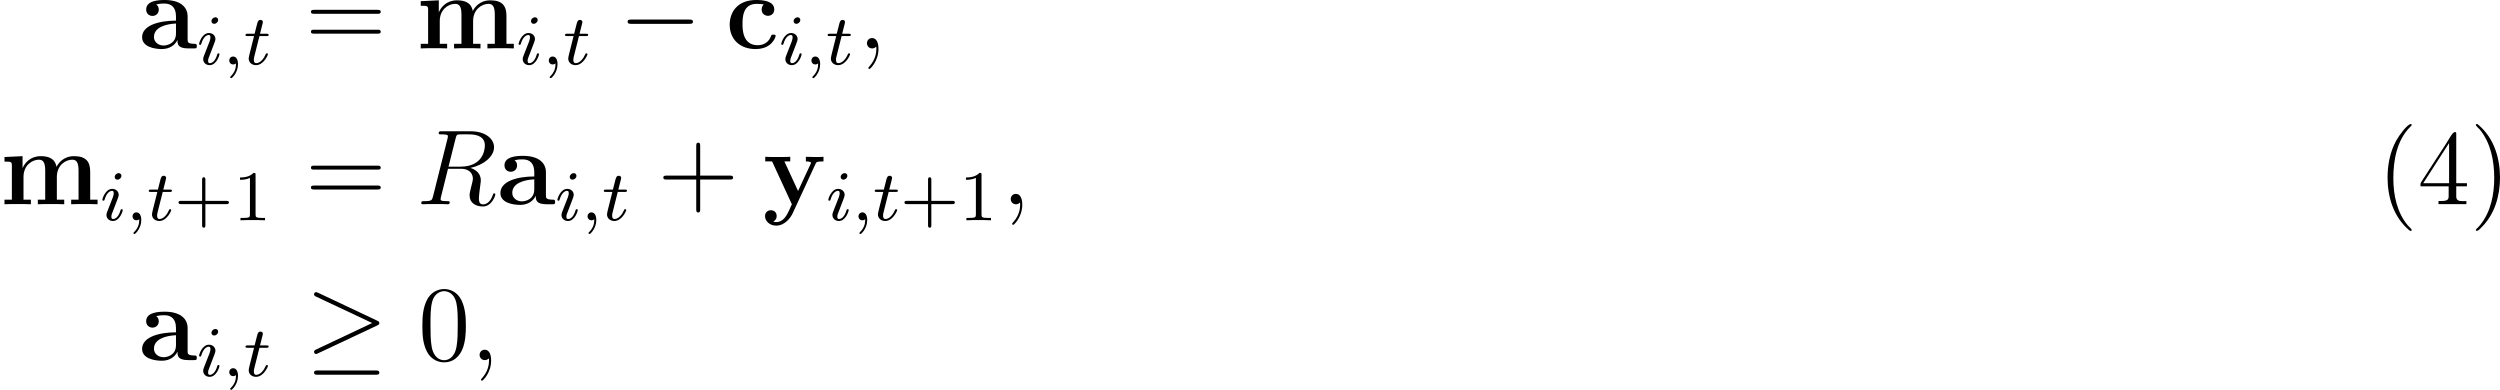
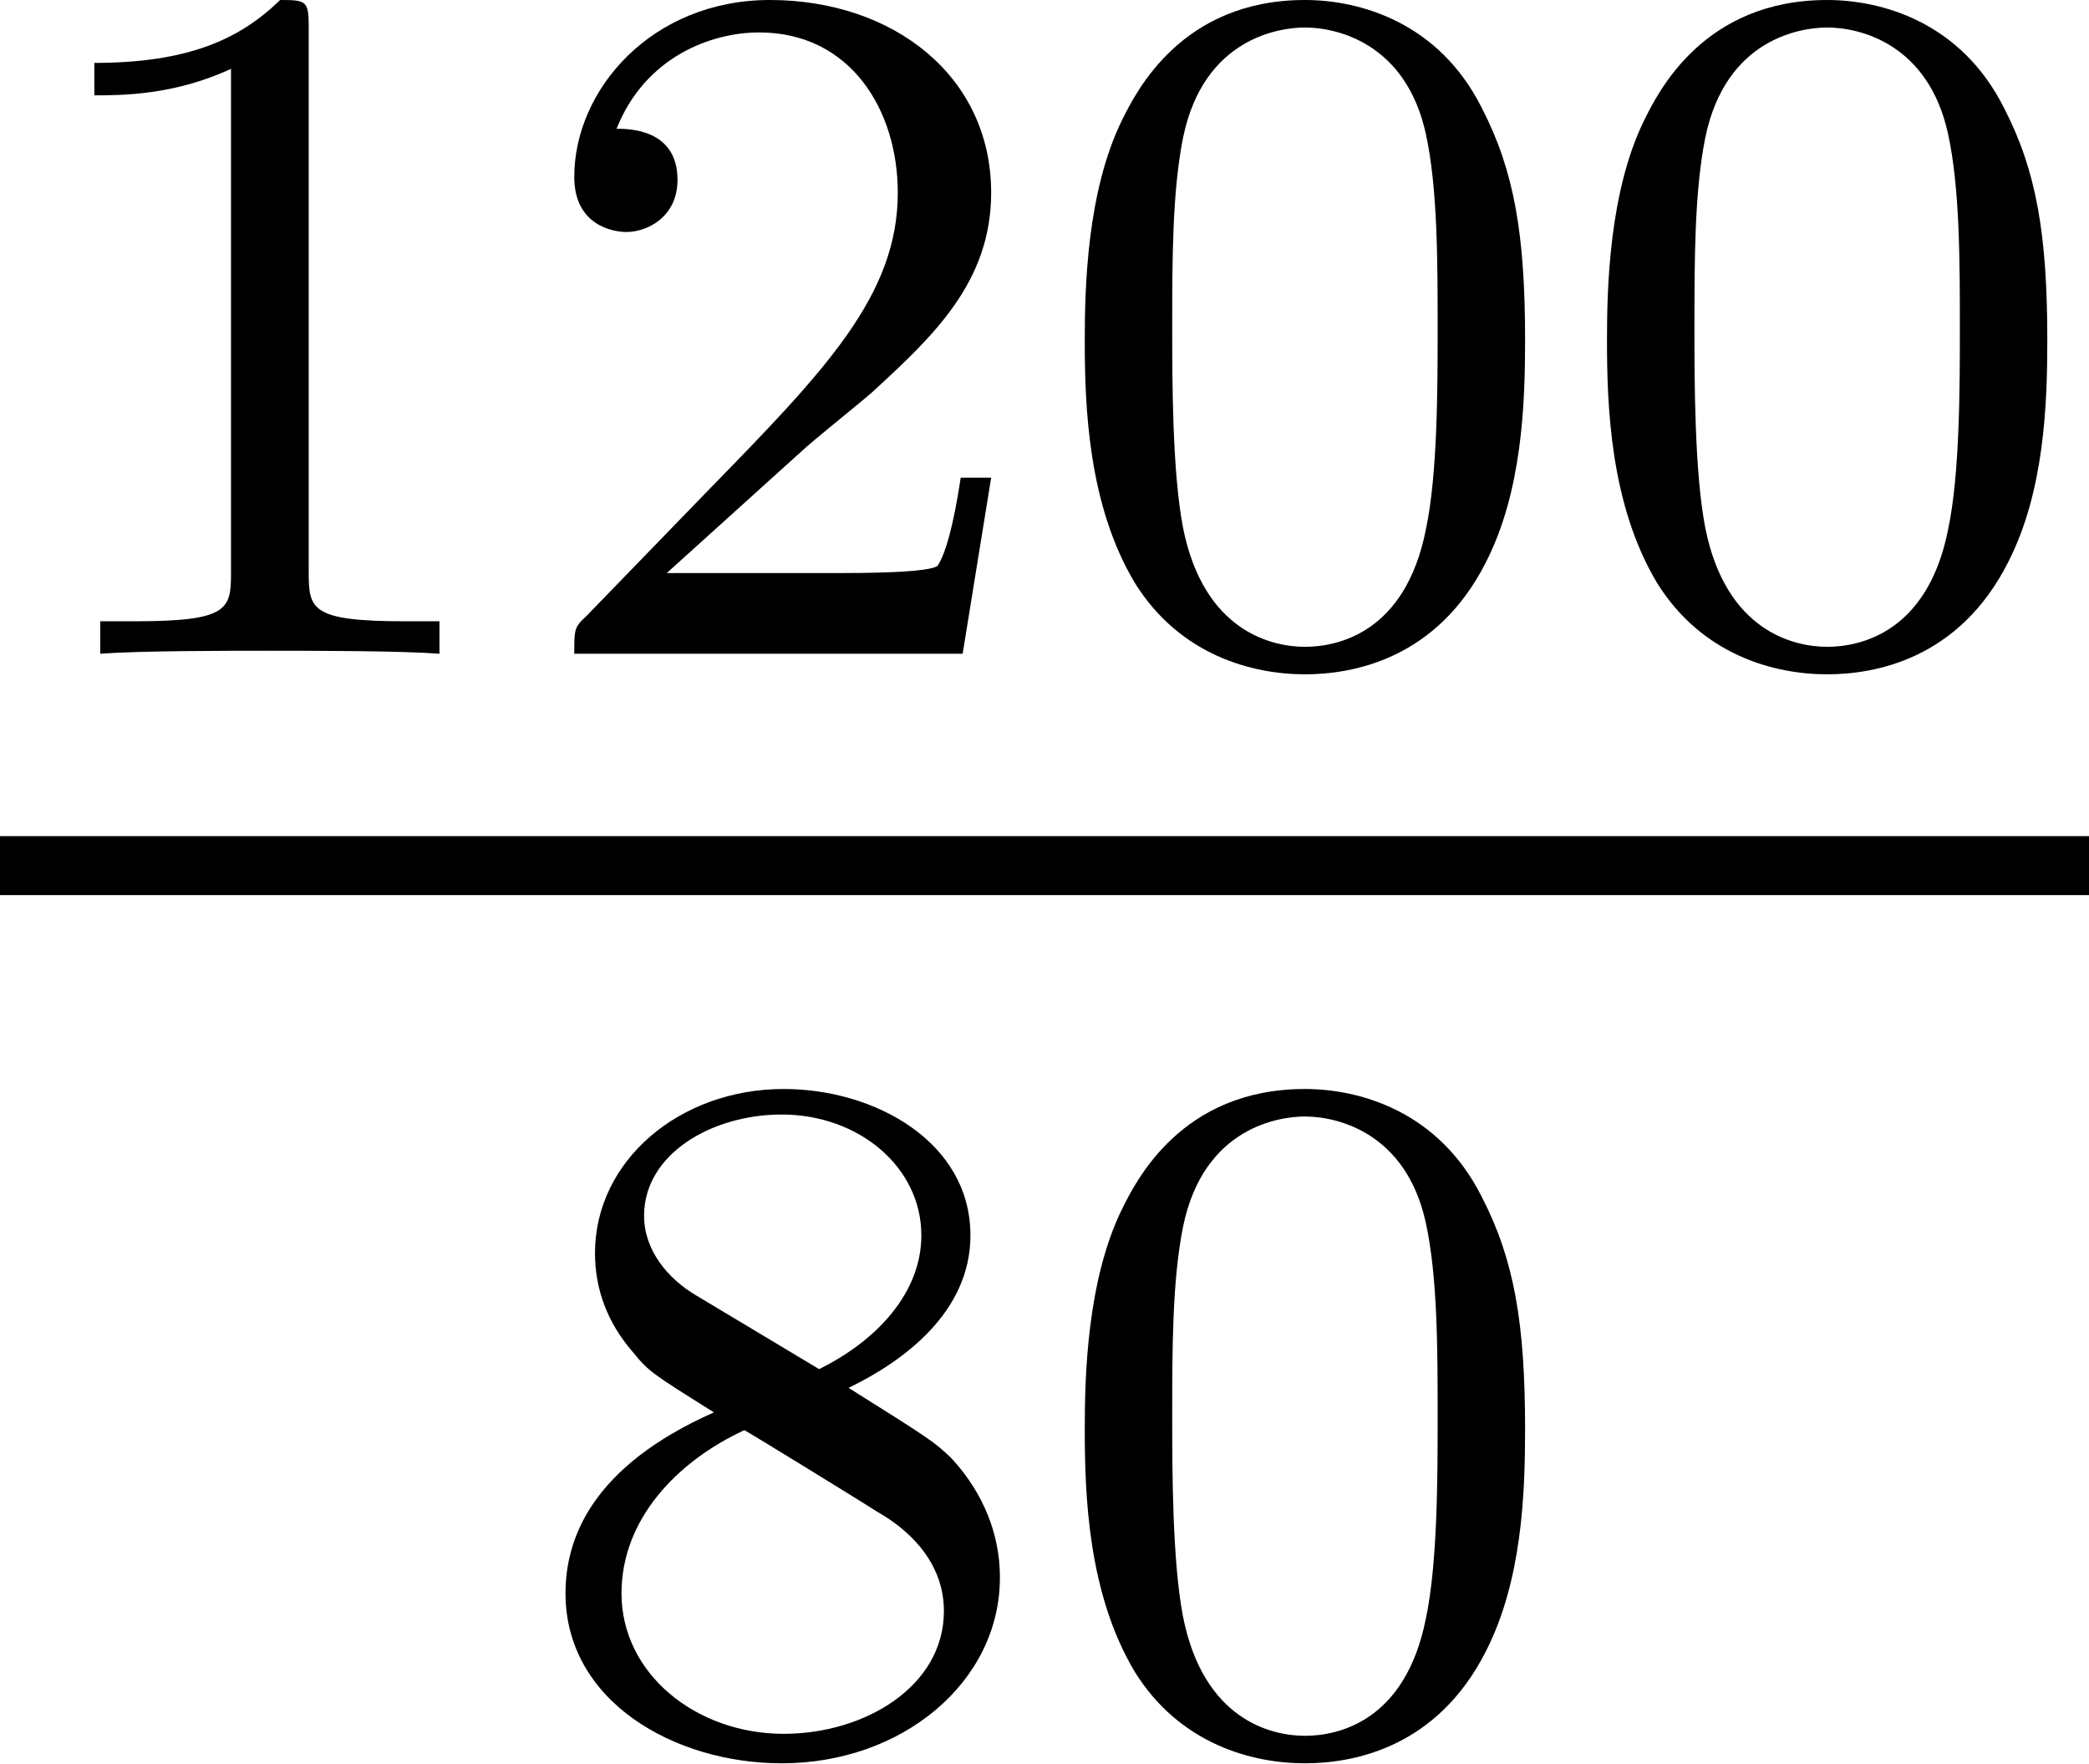
- <svg xmlns="http://www.w3.org/2000/svg" xmlns:xlink="http://www.w3.org/1999/xlink" version="1.1" width="279.679pt" height="43.616pt" viewBox="177.289 453.359 279.679 43.616">
+ <svg xmlns="http://www.w3.org/2000/svg" xmlns:xlink="http://www.w3.org/1999/xlink" version="1.1" width="16.937pt" height="14.297pt" viewBox="9.096 491.264 16.937 14.297">
  <defs>
-     <path id="g17-43" d="M3.475-1.809H5.818C5.93-1.809 6.105-1.809 6.105-1.993S5.93-2.176 5.818-2.176H3.475V-4.527C3.475-4.639 3.475-4.814 3.292-4.814S3.108-4.639 3.108-4.527V-2.176H.757C.646-2.176 .47-2.176 .47-1.993S.646-1.809 .757-1.809H3.108V.542C3.108 .654 3.108 .829 3.292 .829S3.475 .654 3.475 .542V-1.809Z" />
+     <path id="g17-48" d="M3.897-2.542C3.897-3.395 3.81-3.913 3.547-4.423C3.196-5.125 2.55-5.3 2.112-5.3C1.108-5.3 .741-4.551 .63-4.328C.343-3.746 .327-2.957 .327-2.542C.327-2.016 .351-1.211 .733-.574C1.1 .016 1.69 .167 2.112 .167C2.495 .167 3.18 .048 3.579-.741C3.873-1.315 3.897-2.024 3.897-2.542ZM2.112-.056C1.841-.056 1.291-.183 1.124-1.02C1.036-1.474 1.036-2.224 1.036-2.638C1.036-3.188 1.036-3.746 1.124-4.184C1.291-4.997 1.913-5.077 2.112-5.077C2.383-5.077 2.933-4.941 3.092-4.216C3.188-3.778 3.188-3.18 3.188-2.638C3.188-2.168 3.188-1.451 3.092-1.004C2.925-.167 2.375-.056 2.112-.056Z" />
    <path id="g17-49" d="M2.503-5.077C2.503-5.292 2.487-5.3 2.271-5.3C1.945-4.981 1.522-4.79 .765-4.79V-4.527C.98-4.527 1.411-4.527 1.873-4.742V-.654C1.873-.359 1.849-.263 1.092-.263H.813V0C1.14-.024 1.825-.024 2.184-.024S3.236-.024 3.563 0V-.263H3.284C2.527-.263 2.503-.359 2.503-.654V-5.077Z" />
-     <path id="g16-59" d="M2.331 .048C2.331-.646 2.104-1.16 1.614-1.16C1.231-1.16 1.04-.849 1.04-.586S1.219 0 1.626 0C1.781 0 1.913-.048 2.02-.155C2.044-.179 2.056-.179 2.068-.179C2.092-.179 2.092-.012 2.092 .048C2.092 .442 2.02 1.219 1.327 1.997C1.196 2.14 1.196 2.164 1.196 2.188C1.196 2.248 1.255 2.307 1.315 2.307C1.411 2.307 2.331 1.423 2.331 .048Z" />
-     <path id="g16-82" d="M4.4-7.352C4.507-7.795 4.555-7.819 5.021-7.819H5.882C6.91-7.819 7.675-7.508 7.675-6.575C7.675-5.966 7.364-4.208 4.961-4.208H3.61L4.4-7.352ZM6.061-4.065C7.544-4.388 8.703-5.344 8.703-6.372C8.703-7.305 7.759-8.165 6.097-8.165H2.857C2.618-8.165 2.511-8.165 2.511-7.938C2.511-7.819 2.594-7.819 2.821-7.819C3.539-7.819 3.539-7.723 3.539-7.592C3.539-7.568 3.539-7.496 3.491-7.317L1.877-.885C1.769-.466 1.745-.347 .921-.347C.646-.347 .562-.347 .562-.12C.562 0 .693 0 .729 0C.944 0 1.196-.024 1.423-.024H2.833C3.049-.024 3.3 0 3.515 0C3.61 0 3.742 0 3.742-.227C3.742-.347 3.634-.347 3.455-.347C2.726-.347 2.726-.442 2.726-.562C2.726-.574 2.726-.658 2.75-.753L3.551-3.969H4.985C6.121-3.969 6.336-3.252 6.336-2.857C6.336-2.678 6.217-2.212 6.133-1.901C6.001-1.351 5.966-1.219 5.966-.992C5.966-.143 6.659 .251 7.46 .251C8.428 .251 8.847-.933 8.847-1.1C8.847-1.184 8.787-1.219 8.715-1.219C8.62-1.219 8.596-1.148 8.572-1.052C8.285-.203 7.795 .012 7.496 .012S7.006-.12 7.006-.658C7.006-.944 7.149-2.032 7.161-2.092C7.221-2.534 7.221-2.582 7.221-2.678C7.221-3.551 6.516-3.921 6.061-4.065Z" />
-     <use id="g13-0" xlink:href="#g4-0" transform="scale(1.095891)" />
-     <use id="g13-21" xlink:href="#g4-21" transform="scale(1.095891)" />
-     <path id="g24-40" d="M3.718-8.966C3.3-8.811 2.511-7.771 2.14-7.101C1.459-5.846 1.184-4.411 1.184-2.989C1.184-.789 1.853 1.411 3.587 2.893C3.646 2.929 3.718 2.989 3.79 2.989C3.85 2.989 3.885 2.929 3.885 2.893C3.885 2.762 3.551 2.499 3.431 2.343C2.236 .921 1.829-1.04 1.829-2.893C1.829-4.89 2.212-7.149 3.706-8.644C3.778-8.715 3.885-8.799 3.885-8.883C3.885-8.942 3.826-8.978 3.766-8.978C3.742-8.978 3.73-8.978 3.718-8.966Z" />
-     <path id="g24-41" d="M.705-8.966C.669-8.954 .658-8.931 .658-8.895C.658-8.739 .968-8.512 1.1-8.357C2.331-6.862 2.714-4.842 2.714-2.917C2.714-1.112 2.331 .837 1.172 2.283L.885 2.606C.801 2.69 .658 2.786 .658 2.893C.658 2.941 .705 2.977 .765 2.977H.801C.944 2.953 1.16 2.714 1.315 2.558C2.774 1.1 3.359-.956 3.359-2.977C3.359-5.177 2.69-7.4 .944-8.883C.897-8.931 .837-8.978 .765-8.978C.741-8.978 .729-8.978 .705-8.966Z" />
-     <path id="g24-52" d="M.323-2.008H3.467V-.873C3.467-.383 3.132-.359 2.331-.359V-.012H5.452V-.359C5.308-.359 5.165-.347 5.033-.347C4.639-.347 4.316-.406 4.316-.873V-2.008H5.511V-2.355H4.316V-7.926C4.316-8.034 4.256-8.082 4.16-8.082C3.909-8.082 3.455-7.209 3.18-6.779C2.319-5.44 1.435-4.113 .586-2.774L.43-2.534C.359-2.427 .311-2.343 .311-2.212C.311-2.14 .323-2.068 .323-2.008ZM.622-2.355L3.515-6.85V-2.355H.622Z" />
-     <path id="g4-0" d="M7.189-2.509C7.375-2.509 7.571-2.509 7.571-2.727S7.375-2.945 7.189-2.945H1.287C1.102-2.945 .905-2.945 .905-2.727S1.102-2.509 1.287-2.509H7.189Z" />
-     <path id="g4-21" d="M7.353-3.535C7.505-3.6 7.571-3.676 7.571-3.775C7.571-3.884 7.527-3.949 7.353-4.025L1.342-6.862C1.189-6.938 1.145-6.938 1.124-6.938C.993-6.938 .905-6.84 .905-6.72C.905-6.589 .993-6.535 1.113-6.48L6.84-3.785L1.135-1.091C.916-.993 .905-.905 .905-.84C.905-.72 1.004-.622 1.124-.622C1.156-.622 1.178-.622 1.32-.698L7.353-3.535ZM7.189 1.495C7.375 1.495 7.571 1.495 7.571 1.276S7.342 1.058 7.178 1.058H1.298C1.135 1.058 .905 1.058 .905 1.276S1.102 1.495 1.287 1.495H7.189Z" />
-     <path id="g15-59" d="M1.49-.12C1.49 .399 1.379 .853 .885 1.347C.853 1.371 .837 1.387 .837 1.427C.837 1.49 .901 1.538 .956 1.538C1.052 1.538 1.714 .909 1.714-.024C1.714-.534 1.522-.885 1.172-.885C.893-.885 .733-.662 .733-.446C.733-.223 .885 0 1.18 0C1.371 0 1.49-.112 1.49-.12Z" />
-     <path id="g15-105" d="M2.375-4.973C2.375-5.149 2.248-5.276 2.064-5.276C1.857-5.276 1.626-5.085 1.626-4.846C1.626-4.67 1.753-4.543 1.937-4.543C2.144-4.543 2.375-4.734 2.375-4.973ZM1.211-2.048L.781-.948C.741-.829 .701-.733 .701-.598C.701-.207 1.004 .08 1.427 .08C2.2 .08 2.527-1.036 2.527-1.14C2.527-1.219 2.463-1.243 2.407-1.243C2.311-1.243 2.295-1.188 2.271-1.108C2.088-.47 1.761-.143 1.443-.143C1.347-.143 1.251-.183 1.251-.399C1.251-.59 1.307-.733 1.411-.98C1.49-1.196 1.57-1.411 1.658-1.626L1.905-2.271C1.977-2.455 2.072-2.702 2.072-2.837C2.072-3.236 1.753-3.515 1.347-3.515C.574-3.515 .239-2.399 .239-2.295C.239-2.224 .295-2.192 .359-2.192C.462-2.192 .47-2.24 .494-2.319C.717-3.076 1.084-3.292 1.323-3.292C1.435-3.292 1.514-3.252 1.514-3.029C1.514-2.949 1.506-2.837 1.427-2.598L1.211-2.048Z" />
-     <path id="g15-116" d="M1.761-3.172H2.542C2.694-3.172 2.79-3.172 2.79-3.324C2.79-3.435 2.686-3.435 2.55-3.435H1.825L2.112-4.567C2.144-4.686 2.144-4.726 2.144-4.734C2.144-4.902 2.016-4.981 1.881-4.981C1.61-4.981 1.554-4.766 1.467-4.407L1.219-3.435H.454C.303-3.435 .199-3.435 .199-3.284C.199-3.172 .303-3.172 .438-3.172H1.156L.677-1.259C.63-1.06 .558-.781 .558-.669C.558-.191 .948 .08 1.371 .08C2.224 .08 2.71-1.044 2.71-1.14C2.71-1.227 2.638-1.243 2.59-1.243C2.503-1.243 2.495-1.211 2.439-1.092C2.279-.709 1.881-.143 1.395-.143C1.227-.143 1.132-.255 1.132-.518C1.132-.669 1.156-.757 1.18-.861L1.761-3.172Z" />
-     <path id="g25-43" d="M4.77-2.762H8.07C8.237-2.762 8.452-2.762 8.452-2.977C8.452-3.204 8.249-3.204 8.07-3.204H4.77V-6.504C4.77-6.671 4.77-6.886 4.555-6.886C4.328-6.886 4.328-6.683 4.328-6.504V-3.204H1.028C.861-3.204 .646-3.204 .646-2.989C.646-2.762 .849-2.762 1.028-2.762H4.328V.538C4.328 .705 4.328 .921 4.543 .921C4.77 .921 4.77 .717 4.77 .538V-2.762Z" />
-     <path id="g25-48" d="M5.356-3.826C5.356-4.818 5.296-5.786 4.866-6.695C4.376-7.687 3.515-7.95 2.929-7.95C2.236-7.95 1.387-7.603 .944-6.611C.61-5.858 .49-5.117 .49-3.826C.49-2.666 .574-1.793 1.004-.944C1.47-.036 2.295 .251 2.917 .251C3.957 .251 4.555-.371 4.902-1.064C5.332-1.961 5.356-3.132 5.356-3.826ZM2.917 .012C2.534 .012 1.757-.203 1.53-1.506C1.399-2.224 1.399-3.132 1.399-3.969C1.399-4.949 1.399-5.834 1.59-6.539C1.793-7.34 2.403-7.711 2.917-7.711C3.371-7.711 4.065-7.436 4.292-6.408C4.447-5.727 4.447-4.782 4.447-3.969C4.447-3.168 4.447-2.26 4.316-1.53C4.089-.215 3.335 .012 2.917 .012Z" />
-     <path id="g25-61" d="M8.07-3.873C8.237-3.873 8.452-3.873 8.452-4.089C8.452-4.316 8.249-4.316 8.07-4.316H1.028C.861-4.316 .646-4.316 .646-4.101C.646-3.873 .849-3.873 1.028-3.873H8.07ZM8.07-1.65C8.237-1.65 8.452-1.65 8.452-1.865C8.452-2.092 8.249-2.092 8.07-2.092H1.028C.861-2.092 .646-2.092 .646-1.877C.646-1.65 .849-1.65 1.028-1.65H8.07Z" />
-     <path id="g8-97" d="M5.499-3.575C5.499-4.674 4.627-5.416 2.941-5.416C2.271-5.416 .861-5.356 .861-4.352C.861-3.85 1.243-3.634 1.566-3.634C1.925-3.634 2.271-3.885 2.271-4.34C2.271-4.567 2.188-4.782 1.985-4.914C2.379-5.021 2.666-5.021 2.893-5.021C3.706-5.021 4.196-4.567 4.196-3.587V-3.108C2.307-3.108 .406-2.582 .406-1.255C.406-.167 1.793 .072 2.618 .072C3.539 .072 4.125-.43 4.364-.956C4.364-.514 4.364 0 5.571 0H6.181C6.432 0 6.528 0 6.528-.263C6.528-.514 6.42-.514 6.253-.514C5.499-.526 5.499-.717 5.499-.992V-3.575ZM4.196-1.662C4.196-.538 3.192-.323 2.809-.323C2.224-.323 1.733-.717 1.733-1.267C1.733-2.355 3.025-2.726 4.196-2.786V-1.662Z" />
-     <path id="g8-99" d="M5.595-1.399C5.595-1.542 5.464-1.542 5.344-1.542C5.153-1.542 5.141-1.53 5.081-1.387C4.997-1.16 4.674-.359 3.575-.359C1.889-.359 1.889-2.176 1.889-2.714C1.889-3.419 1.901-4.985 3.467-4.985C3.551-4.985 4.256-4.961 4.256-4.902C4.256-4.89 4.244-4.878 4.22-4.866C4.184-4.83 4.029-4.651 4.029-4.352C4.029-3.85 4.435-3.646 4.734-3.646C4.985-3.646 5.44-3.802 5.44-4.364C5.44-5.344 4.065-5.416 3.419-5.416C1.291-5.416 .454-4.029 .454-2.654C.454-1.028 1.59 .072 3.347 .072C5.224 .072 5.595-1.315 5.595-1.399Z" />
-     <path id="g8-109" d="M10.09-3.658C10.09-4.758 9.624-5.38 8.285-5.38C7.077-5.38 6.516-4.567 6.324-4.184C6.133-5.2 5.32-5.38 4.555-5.38C3.407-5.38 2.786-4.639 2.534-4.065H2.523V-5.38L.502-5.284V-4.77C1.243-4.77 1.327-4.77 1.327-4.304V-.514H.502V0C.777-.024 1.638-.024 1.973-.024S3.18-.024 3.455 0V-.514H2.63V-3.061C2.63-4.364 3.599-4.985 4.352-4.985C4.794-4.985 5.057-4.722 5.057-3.79V-.514H4.232V0C4.507-.024 5.368-.024 5.703-.024S6.91-.024 7.185 0V-.514H6.36V-3.061C6.36-4.364 7.329-4.985 8.082-4.985C8.524-4.985 8.787-4.722 8.787-3.79V-.514H7.962V0C8.237-.024 9.098-.024 9.433-.024S10.64-.024 10.915 0V-.514H10.09V-3.658Z" />
-     <path id="g8-121" d="M5.918-4.531C5.99-4.698 6.037-4.794 6.802-4.794V-5.308C6.396-5.284 6.348-5.284 5.858-5.284C5.535-5.284 5.511-5.284 4.83-5.308V-4.794C4.842-4.794 5.404-4.794 5.404-4.639C5.404-4.603 5.368-4.531 5.356-4.495L3.957-1.482L2.427-4.794H3.084V-5.308C2.798-5.284 1.985-5.284 1.65-5.284C1.303-5.284 .598-5.284 .287-5.308V-4.794H1.052L3.264 0C3.204 .143 3.037 .49 2.977 .634C2.726 1.172 2.343 1.997 1.506 1.997C1.459 1.997 1.315 1.997 1.184 1.925C1.207 1.913 1.566 1.769 1.566 1.315C1.566 .921 1.279 .669 .921 .669C.55 .669 .263 .921 .263 1.327C.263 1.889 .789 2.391 1.506 2.391C2.487 2.391 3.132 1.506 3.371 .98L5.918-4.531Z" />
+     <path id="g17-50" d="M2.248-1.626C2.375-1.745 2.71-2.008 2.837-2.12C3.332-2.574 3.802-3.013 3.802-3.738C3.802-4.686 3.005-5.3 2.008-5.3C1.052-5.3 .422-4.575 .422-3.866C.422-3.475 .733-3.419 .845-3.419C1.012-3.419 1.259-3.539 1.259-3.842C1.259-4.256 .861-4.256 .765-4.256C.996-4.838 1.53-5.037 1.921-5.037C2.662-5.037 3.045-4.407 3.045-3.738C3.045-2.909 2.463-2.303 1.522-1.339L.518-.303C.422-.215 .422-.199 .422 0H3.571L3.802-1.427H3.555C3.531-1.267 3.467-.869 3.371-.717C3.324-.654 2.718-.654 2.59-.654H1.172L2.248-1.626Z" />
+     <path id="g17-56" d="M2.646-2.877C3.092-3.092 3.634-3.491 3.634-4.113C3.634-4.87 2.861-5.3 2.12-5.3C1.275-5.3 .59-4.718 .59-3.969C.59-3.674 .693-3.403 .893-3.172C1.028-3.005 1.06-2.989 1.554-2.678C.566-2.24 .351-1.658 .351-1.211C.351-.335 1.235 .167 2.104 .167C3.084 .167 3.873-.494 3.873-1.339C3.873-1.841 3.602-2.176 3.475-2.311C3.339-2.439 3.332-2.447 2.646-2.877ZM1.411-3.626C1.18-3.762 .988-3.993 .988-4.272C.988-4.774 1.538-5.093 2.104-5.093C2.726-5.093 3.236-4.67 3.236-4.113C3.236-3.65 2.877-3.26 2.407-3.029L1.411-3.626ZM1.801-2.534C1.833-2.519 2.742-1.961 2.877-1.873C3.005-1.801 3.419-1.546 3.419-1.068C3.419-.454 2.774-.072 2.12-.072C1.411-.072 .805-.558 .805-1.211C.805-1.809 1.251-2.279 1.801-2.534Z" />
  </defs>
  <g id="page1">
-     <use x="192.78" y="458.775" xlink:href="#g8-97" />
-     <use x="199.318" y="460.568" xlink:href="#g15-105" />
-     <use x="202.201" y="460.568" xlink:href="#g15-59" />
-     <use x="204.553" y="460.568" xlink:href="#g15-116" />
-     <use x="211.43" y="458.775" xlink:href="#g25-61" />
-     <use x="223.856" y="458.775" xlink:href="#g8-109" />
-     <use x="235.064" y="460.568" xlink:href="#g15-105" />
-     <use x="237.947" y="460.568" xlink:href="#g15-59" />
-     <use x="240.299" y="460.568" xlink:href="#g15-116" />
-     <use x="246.512" y="458.775" xlink:href="#g13-0" />
-     <use x="258.467" y="458.775" xlink:href="#g8-99" />
-     <use x="264.445" y="460.568" xlink:href="#g15-105" />
-     <use x="267.328" y="460.568" xlink:href="#g15-59" />
-     <use x="269.68" y="460.568" xlink:href="#g15-116" />
-     <use x="273.236" y="458.775" xlink:href="#g16-59" />
-     <use x="177.289" y="476.209" xlink:href="#g8-109" />
-     <use x="188.497" y="478.003" xlink:href="#g15-105" />
-     <use x="191.38" y="478.003" xlink:href="#g15-59" />
-     <use x="193.733" y="478.003" xlink:href="#g15-116" />
-     <use x="196.791" y="478.003" xlink:href="#g17-43" />
-     <use x="203.377" y="478.003" xlink:href="#g17-49" />
-     <use x="211.43" y="476.209" xlink:href="#g25-61" />
-     <use x="223.856" y="476.209" xlink:href="#g16-82" />
-     <use x="232.864" y="476.209" xlink:href="#g8-97" />
-     <use x="239.402" y="478.003" xlink:href="#g15-105" />
-     <use x="242.285" y="478.003" xlink:href="#g15-59" />
-     <use x="244.638" y="478.003" xlink:href="#g15-116" />
-     <use x="250.85" y="476.209" xlink:href="#g25-43" />
-     <use x="262.612" y="476.209" xlink:href="#g8-121" />
-     <use x="269.71" y="478.003" xlink:href="#g15-105" />
-     <use x="272.593" y="478.003" xlink:href="#g15-59" />
-     <use x="274.946" y="478.003" xlink:href="#g15-116" />
-     <use x="278.004" y="478.003" xlink:href="#g17-43" />
-     <use x="284.59" y="478.003" xlink:href="#g17-49" />
-     <use x="289.322" y="476.209" xlink:href="#g16-59" />
-     <use x="443.206" y="476.209" xlink:href="#g24-40" />
-     <use x="447.757" y="476.209" xlink:href="#g24-52" />
-     <use x="453.609" y="476.209" xlink:href="#g24-41" />
-     <use x="192.78" y="493.644" xlink:href="#g8-97" />
-     <use x="199.318" y="495.437" xlink:href="#g15-105" />
-     <use x="202.201" y="495.437" xlink:href="#g15-59" />
-     <use x="204.553" y="495.437" xlink:href="#g15-116" />
-     <use x="211.43" y="493.644" xlink:href="#g13-21" />
-     <use x="224.05" y="493.644" xlink:href="#g25-48" />
-     <use x="229.903" y="493.644" xlink:href="#g16-59" />
+     <use x="9.096" y="496.564" xlink:href="#g17-49" />
+     <use x="13.33" y="496.564" xlink:href="#g17-50" />
+     <use x="17.564" y="496.564" xlink:href="#g17-48" />
+     <use x="21.798" y="496.564" xlink:href="#g17-48" />
+     <rect x="9.096" y="498.043" height=".478" width="16.937" />
+     <use x="13.33" y="505.393" xlink:href="#g17-56" />
+     <use x="17.564" y="505.393" xlink:href="#g17-48" />
  </g>
</svg>
